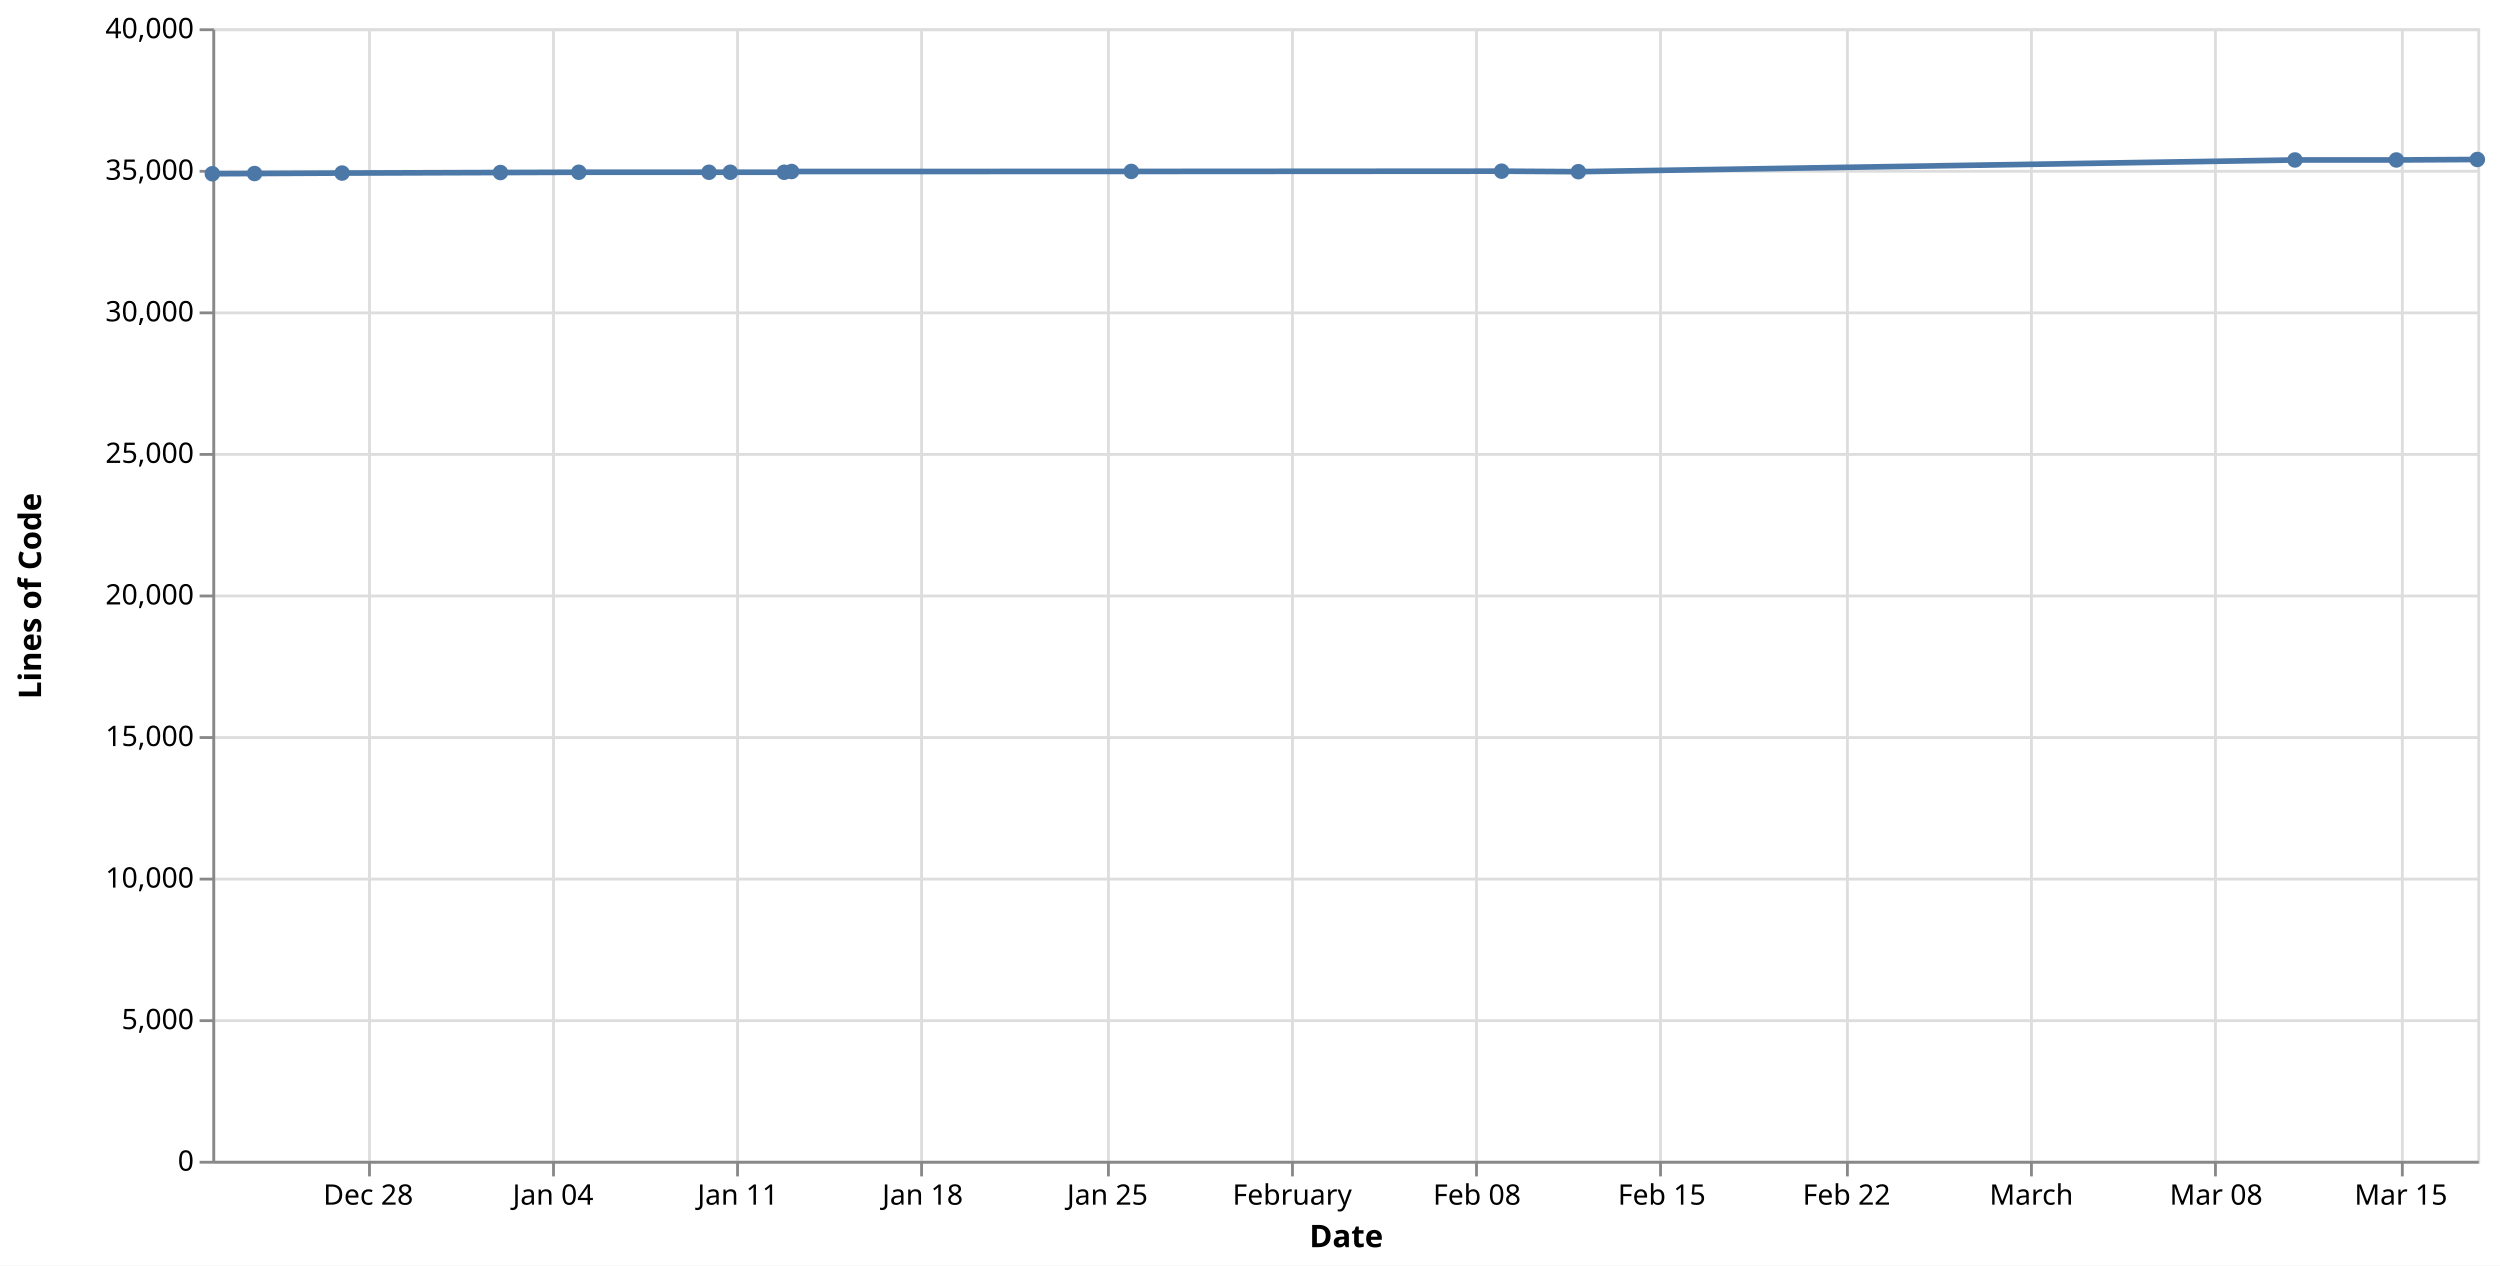
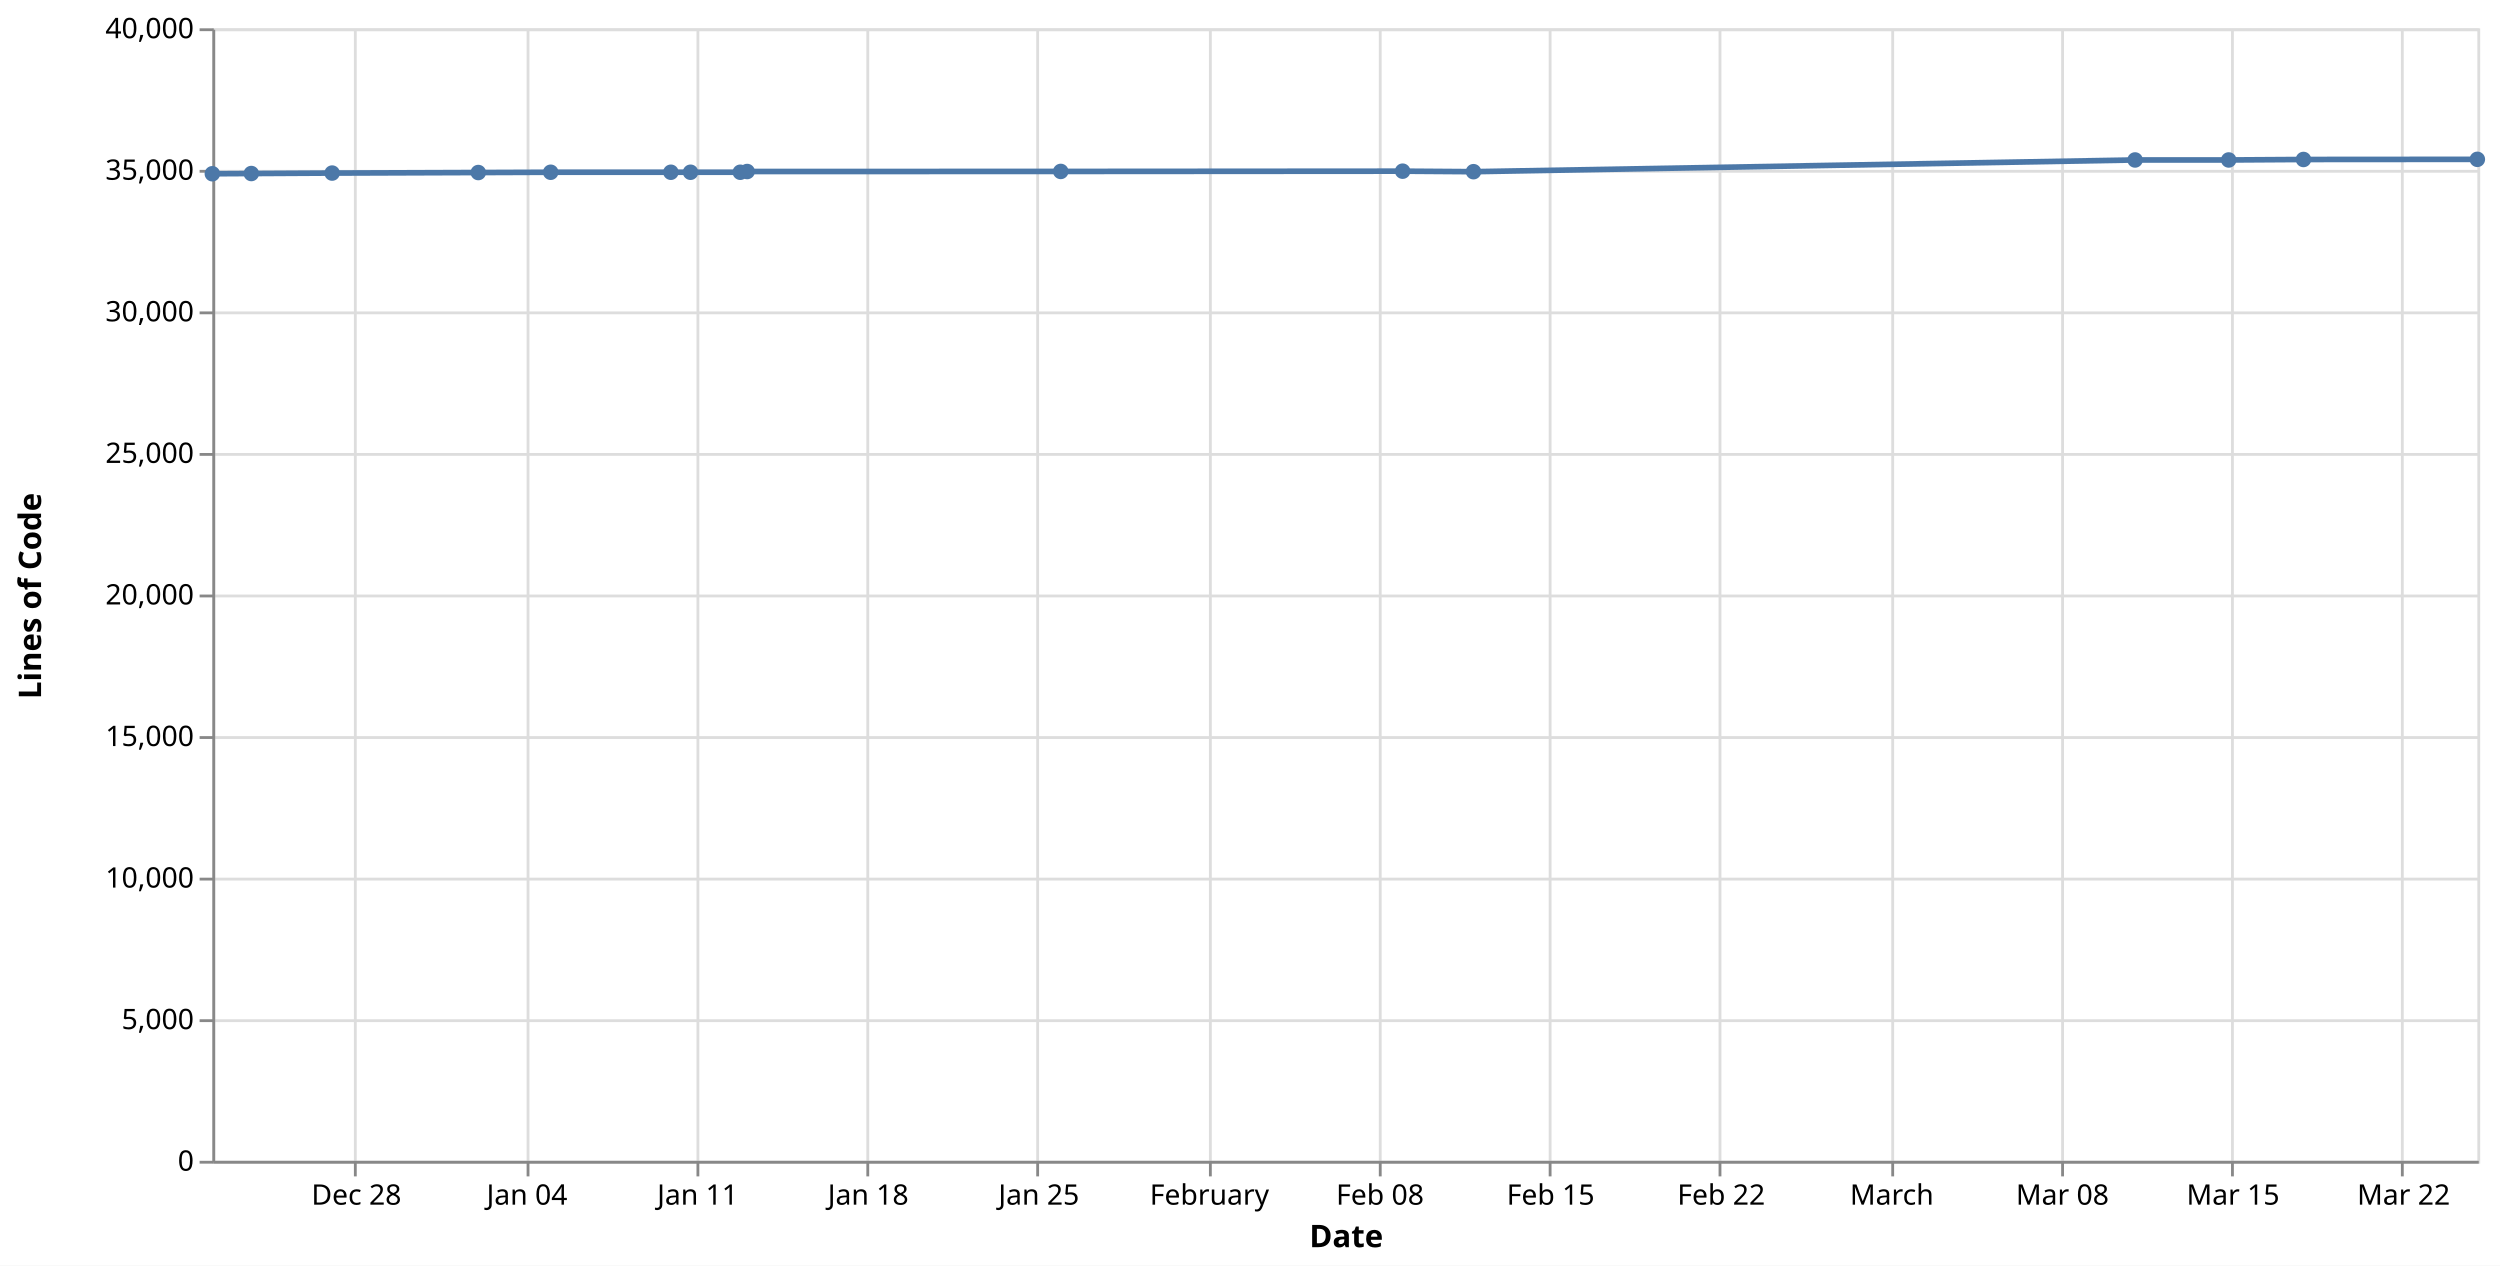
<svg xmlns="http://www.w3.org/2000/svg" version="1.1" class="marks" width="883" height="447" viewBox="0 0 883 447">
  <rect width="883" height="447" fill="white" />
  <g fill="none" stroke-miterlimit="10" transform="translate(75,10)">
    <g class="mark-group role-frame root" role="graphics-object" aria-roledescription="group mark container">
      <g transform="translate(0,0)">
        <path class="background" aria-hidden="true" d="M0.5,0.5h800v400h-800Z" stroke="#ddd" />
        <g>
          <g class="mark-group role-axis" aria-hidden="true">
            <g transform="translate(0.5,400.5)">
              <path class="background" aria-hidden="true" d="M0,0h0v0h0Z" pointer-events="none" />
              <g>
                <g class="mark-rule role-axis-grid" pointer-events="none">
-                   <line transform="translate(55,-400)" x2="0" y2="400" stroke="#ddd" stroke-width="1" opacity="1" />
-                   <line transform="translate(120,-400)" x2="0" y2="400" stroke="#ddd" stroke-width="1" opacity="1" />
-                   <line transform="translate(185,-400)" x2="0" y2="400" stroke="#ddd" stroke-width="1" opacity="1" />
-                   <line transform="translate(250,-400)" x2="0" y2="400" stroke="#ddd" stroke-width="1" opacity="1" />
-                   <line transform="translate(316,-400)" x2="0" y2="400" stroke="#ddd" stroke-width="1" opacity="1" />
-                   <line transform="translate(381,-400)" x2="0" y2="400" stroke="#ddd" stroke-width="1" opacity="1" />
-                   <line transform="translate(446,-400)" x2="0" y2="400" stroke="#ddd" stroke-width="1" opacity="1" />
-                   <line transform="translate(511,-400)" x2="0" y2="400" stroke="#ddd" stroke-width="1" opacity="1" />
-                   <line transform="translate(577,-400)" x2="0" y2="400" stroke="#ddd" stroke-width="1" opacity="1" />
-                   <line transform="translate(642,-400)" x2="0" y2="400" stroke="#ddd" stroke-width="1" opacity="1" />
-                   <line transform="translate(707,-400)" x2="0" y2="400" stroke="#ddd" stroke-width="1" opacity="1" />
+                   <line transform="translate(50,-400)" x2="0" y2="400" stroke="#ddd" stroke-width="1" opacity="1" />
+                   <line transform="translate(111,-400)" x2="0" y2="400" stroke="#ddd" stroke-width="1" opacity="1" />
+                   <line transform="translate(171,-400)" x2="0" y2="400" stroke="#ddd" stroke-width="1" opacity="1" />
+                   <line transform="translate(231,-400)" x2="0" y2="400" stroke="#ddd" stroke-width="1" opacity="1" />
+                   <line transform="translate(291,-400)" x2="0" y2="400" stroke="#ddd" stroke-width="1" opacity="1" />
+                   <line transform="translate(352,-400)" x2="0" y2="400" stroke="#ddd" stroke-width="1" opacity="1" />
+                   <line transform="translate(412,-400)" x2="0" y2="400" stroke="#ddd" stroke-width="1" opacity="1" />
+                   <line transform="translate(472,-400)" x2="0" y2="400" stroke="#ddd" stroke-width="1" opacity="1" />
+                   <line transform="translate(532,-400)" x2="0" y2="400" stroke="#ddd" stroke-width="1" opacity="1" />
+                   <line transform="translate(593,-400)" x2="0" y2="400" stroke="#ddd" stroke-width="1" opacity="1" />
+                   <line transform="translate(653,-400)" x2="0" y2="400" stroke="#ddd" stroke-width="1" opacity="1" />
+                   <line transform="translate(713,-400)" x2="0" y2="400" stroke="#ddd" stroke-width="1" opacity="1" />
                  <line transform="translate(773,-400)" x2="0" y2="400" stroke="#ddd" stroke-width="1" opacity="1" />
                </g>
              </g>
              <path class="foreground" aria-hidden="true" d="" pointer-events="none" display="none" />
            </g>
          </g>
          <g class="mark-group role-axis" aria-hidden="true">
            <g transform="translate(0.5,0.5)">
              <path class="background" aria-hidden="true" d="M0,0h0v0h0Z" pointer-events="none" />
              <g>
                <g class="mark-rule role-axis-grid" pointer-events="none">
                  <line transform="translate(0,400)" x2="800" y2="0" stroke="#ddd" stroke-width="1" opacity="1" />
                  <line transform="translate(0,350)" x2="800" y2="0" stroke="#ddd" stroke-width="1" opacity="1" />
                  <line transform="translate(0,300)" x2="800" y2="0" stroke="#ddd" stroke-width="1" opacity="1" />
                  <line transform="translate(0,250)" x2="800" y2="0" stroke="#ddd" stroke-width="1" opacity="1" />
                  <line transform="translate(0,200)" x2="800" y2="0" stroke="#ddd" stroke-width="1" opacity="1" />
                  <line transform="translate(0,150)" x2="800" y2="0" stroke="#ddd" stroke-width="1" opacity="1" />
                  <line transform="translate(0,100)" x2="800" y2="0" stroke="#ddd" stroke-width="1" opacity="1" />
                  <line transform="translate(0,50)" x2="800" y2="0" stroke="#ddd" stroke-width="1" opacity="1" />
                  <line transform="translate(0,0)" x2="800" y2="0" stroke="#ddd" stroke-width="1" opacity="1" />
                </g>
              </g>
              <path class="foreground" aria-hidden="true" d="" pointer-events="none" display="none" />
            </g>
          </g>
-           <g class="mark-group role-axis" role="graphics-symbol" aria-roledescription="axis" aria-label="X-axis titled 'Date' for a time scale with values from Monday, 22 December 2025, 3:31:40 AM to Tuesday, 17 March 2026, 10:45:12 PM">
+           <g class="mark-group role-axis" role="graphics-symbol" aria-roledescription="axis" aria-label="X-axis titled 'Date' for a time scale with values from Monday, 22 December 2025, 3:31:40 AM to Wednesday, 25 March 2026, 1:58:12 AM">
            <g transform="translate(0.5,400.5)">
              <path class="background" aria-hidden="true" d="M0,0h0v0h0Z" pointer-events="none" />
              <g>
                <g class="mark-rule role-axis-tick" pointer-events="none">
-                   <line transform="translate(55,0)" x2="0" y2="5" stroke="#888" stroke-width="1" opacity="1" />
-                   <line transform="translate(120,0)" x2="0" y2="5" stroke="#888" stroke-width="1" opacity="1" />
-                   <line transform="translate(185,0)" x2="0" y2="5" stroke="#888" stroke-width="1" opacity="1" />
-                   <line transform="translate(250,0)" x2="0" y2="5" stroke="#888" stroke-width="1" opacity="1" />
-                   <line transform="translate(316,0)" x2="0" y2="5" stroke="#888" stroke-width="1" opacity="1" />
-                   <line transform="translate(381,0)" x2="0" y2="5" stroke="#888" stroke-width="1" opacity="1" />
-                   <line transform="translate(446,0)" x2="0" y2="5" stroke="#888" stroke-width="1" opacity="1" />
-                   <line transform="translate(511,0)" x2="0" y2="5" stroke="#888" stroke-width="1" opacity="1" />
-                   <line transform="translate(577,0)" x2="0" y2="5" stroke="#888" stroke-width="1" opacity="1" />
-                   <line transform="translate(642,0)" x2="0" y2="5" stroke="#888" stroke-width="1" opacity="1" />
-                   <line transform="translate(707,0)" x2="0" y2="5" stroke="#888" stroke-width="1" opacity="1" />
+                   <line transform="translate(50,0)" x2="0" y2="5" stroke="#888" stroke-width="1" opacity="1" />
+                   <line transform="translate(111,0)" x2="0" y2="5" stroke="#888" stroke-width="1" opacity="1" />
+                   <line transform="translate(171,0)" x2="0" y2="5" stroke="#888" stroke-width="1" opacity="1" />
+                   <line transform="translate(231,0)" x2="0" y2="5" stroke="#888" stroke-width="1" opacity="1" />
+                   <line transform="translate(291,0)" x2="0" y2="5" stroke="#888" stroke-width="1" opacity="1" />
+                   <line transform="translate(352,0)" x2="0" y2="5" stroke="#888" stroke-width="1" opacity="1" />
+                   <line transform="translate(412,0)" x2="0" y2="5" stroke="#888" stroke-width="1" opacity="1" />
+                   <line transform="translate(472,0)" x2="0" y2="5" stroke="#888" stroke-width="1" opacity="1" />
+                   <line transform="translate(532,0)" x2="0" y2="5" stroke="#888" stroke-width="1" opacity="1" />
+                   <line transform="translate(593,0)" x2="0" y2="5" stroke="#888" stroke-width="1" opacity="1" />
+                   <line transform="translate(653,0)" x2="0" y2="5" stroke="#888" stroke-width="1" opacity="1" />
+                   <line transform="translate(713,0)" x2="0" y2="5" stroke="#888" stroke-width="1" opacity="1" />
                  <line transform="translate(773,0)" x2="0" y2="5" stroke="#888" stroke-width="1" opacity="1" />
                </g>
                <g class="mark-text role-axis-label" pointer-events="none">
-                   <text text-anchor="middle" transform="translate(54.57284,15)" font-family="sans-serif" font-size="10px" fill="#000" opacity="1">Dec 28</text>
-                   <text text-anchor="middle" transform="translate(119.8401,15)" font-family="sans-serif" font-size="10px" fill="#000" opacity="1">Jan 04</text>
-                   <text text-anchor="middle" transform="translate(185.1073,15)" font-family="sans-serif" font-size="10px" fill="#000" opacity="1">Jan 11</text>
-                   <text text-anchor="middle" transform="translate(250.3746,15)" font-family="sans-serif" font-size="10px" fill="#000" opacity="1">Jan 18</text>
-                   <text text-anchor="middle" transform="translate(315.6419,15)" font-family="sans-serif" font-size="10px" fill="#000" opacity="1">Jan 25</text>
-                   <text text-anchor="middle" transform="translate(380.9091,15)" font-family="sans-serif" font-size="10px" fill="#000" opacity="1">February</text>
-                   <text text-anchor="middle" transform="translate(446.1764,15)" font-family="sans-serif" font-size="10px" fill="#000" opacity="1">Feb 08</text>
-                   <text text-anchor="middle" transform="translate(511.4436,15)" font-family="sans-serif" font-size="10px" fill="#000" opacity="1">Feb 15</text>
-                   <text text-anchor="middle" transform="translate(576.7109,15)" font-family="sans-serif" font-size="10px" fill="#000" opacity="1">Feb 22</text>
-                   <text text-anchor="middle" transform="translate(641.9781,15)" font-family="sans-serif" font-size="10px" fill="#000" opacity="1">March</text>
-                   <text text-anchor="middle" transform="translate(707.2454,15)" font-family="sans-serif" font-size="10px" fill="#000" opacity="1">Mar 08</text>
-                   <text text-anchor="middle" transform="translate(772.5126,15)" font-family="sans-serif" font-size="10px" fill="#000" opacity="1">Mar 15</text>
+                   <text text-anchor="middle" transform="translate(50.38363,15)" font-family="sans-serif" font-size="10px" fill="#000" opacity="1">Dec 28</text>
+                   <text text-anchor="middle" transform="translate(110.6407,15)" font-family="sans-serif" font-size="10px" fill="#000" opacity="1">Jan 04</text>
+                   <text text-anchor="middle" transform="translate(170.8978,15)" font-family="sans-serif" font-size="10px" fill="#000" opacity="1">Jan 11</text>
+                   <text text-anchor="middle" transform="translate(231.155,15)" font-family="sans-serif" font-size="10px" fill="#000" opacity="1">Jan 18</text>
+                   <text text-anchor="middle" transform="translate(291.4121,15)" font-family="sans-serif" font-size="10px" fill="#000" opacity="1">Jan 25</text>
+                   <text text-anchor="middle" transform="translate(351.6692,15)" font-family="sans-serif" font-size="10px" fill="#000" opacity="1">February</text>
+                   <text text-anchor="middle" transform="translate(411.9263,15)" font-family="sans-serif" font-size="10px" fill="#000" opacity="1">Feb 08</text>
+                   <text text-anchor="middle" transform="translate(472.1834,15)" font-family="sans-serif" font-size="10px" fill="#000" opacity="1">Feb 15</text>
+                   <text text-anchor="middle" transform="translate(532.4405,15)" font-family="sans-serif" font-size="10px" fill="#000" opacity="1">Feb 22</text>
+                   <text text-anchor="middle" transform="translate(592.6976,15)" font-family="sans-serif" font-size="10px" fill="#000" opacity="1">March</text>
+                   <text text-anchor="middle" transform="translate(652.9547,15)" font-family="sans-serif" font-size="10px" fill="#000" opacity="1">Mar 08</text>
+                   <text text-anchor="middle" transform="translate(713.2118,15)" font-family="sans-serif" font-size="10px" fill="#000" opacity="1">Mar 15</text>
+                   <text text-anchor="middle" transform="translate(773.4689,15)" font-family="sans-serif" font-size="10px" fill="#000" opacity="1">Mar 22</text>
                </g>
                <g class="mark-rule role-axis-domain" pointer-events="none">
                  <line transform="translate(0,0)" x2="800" y2="0" stroke="#888" stroke-width="1" opacity="1" />
                </g>
                <g class="mark-text role-axis-title" pointer-events="none">
                  <text text-anchor="middle" transform="translate(400,30)" font-family="sans-serif" font-size="11px" font-weight="bold" fill="#000" opacity="1">Date</text>
                </g>
              </g>
              <path class="foreground" aria-hidden="true" d="" pointer-events="none" display="none" />
            </g>
          </g>
          <g class="mark-group role-axis" role="graphics-symbol" aria-roledescription="axis" aria-label="Y-axis titled 'Lines of Code' for a linear scale with values from 0 to 40,000">
            <g transform="translate(0.5,0.5)">
              <path class="background" aria-hidden="true" d="M0,0h0v0h0Z" pointer-events="none" />
              <g>
                <g class="mark-rule role-axis-tick" pointer-events="none">
                  <line transform="translate(0,400)" x2="-5" y2="0" stroke="#888" stroke-width="1" opacity="1" />
                  <line transform="translate(0,350)" x2="-5" y2="0" stroke="#888" stroke-width="1" opacity="1" />
                  <line transform="translate(0,300)" x2="-5" y2="0" stroke="#888" stroke-width="1" opacity="1" />
                  <line transform="translate(0,250)" x2="-5" y2="0" stroke="#888" stroke-width="1" opacity="1" />
                  <line transform="translate(0,200)" x2="-5" y2="0" stroke="#888" stroke-width="1" opacity="1" />
                  <line transform="translate(0,150)" x2="-5" y2="0" stroke="#888" stroke-width="1" opacity="1" />
                  <line transform="translate(0,100)" x2="-5" y2="0" stroke="#888" stroke-width="1" opacity="1" />
                  <line transform="translate(0,50)" x2="-5" y2="0" stroke="#888" stroke-width="1" opacity="1" />
                  <line transform="translate(0,0)" x2="-5" y2="0" stroke="#888" stroke-width="1" opacity="1" />
                </g>
                <g class="mark-text role-axis-label" pointer-events="none">
                  <text text-anchor="end" transform="translate(-7,403)" font-family="sans-serif" font-size="10px" fill="#000" opacity="1">0</text>
                  <text text-anchor="end" transform="translate(-7,353)" font-family="sans-serif" font-size="10px" fill="#000" opacity="1">5,000</text>
                  <text text-anchor="end" transform="translate(-7,303)" font-family="sans-serif" font-size="10px" fill="#000" opacity="1">10,000</text>
                  <text text-anchor="end" transform="translate(-7,253)" font-family="sans-serif" font-size="10px" fill="#000" opacity="1">15,000</text>
                  <text text-anchor="end" transform="translate(-7,203)" font-family="sans-serif" font-size="10px" fill="#000" opacity="1">20,000</text>
                  <text text-anchor="end" transform="translate(-7,153)" font-family="sans-serif" font-size="10px" fill="#000" opacity="1">25,000</text>
                  <text text-anchor="end" transform="translate(-7,103)" font-family="sans-serif" font-size="10px" fill="#000" opacity="1">30,000</text>
                  <text text-anchor="end" transform="translate(-7,53)" font-family="sans-serif" font-size="10px" fill="#000" opacity="1">35,000</text>
                  <text text-anchor="end" transform="translate(-7,3)" font-family="sans-serif" font-size="10px" fill="#000" opacity="1">40,000</text>
                </g>
                <g class="mark-rule role-axis-domain" pointer-events="none">
                  <line transform="translate(0,400)" x2="0" y2="-400" stroke="#888" stroke-width="1" opacity="1" />
                </g>
                <g class="mark-text role-axis-title" pointer-events="none">
                  <text text-anchor="middle" transform="translate(-59,200) rotate(-90) translate(0,-2)" font-family="sans-serif" font-size="11px" font-weight="bold" fill="#000" opacity="1">Lines of Code</text>
                </g>
              </g>
              <path class="foreground" aria-hidden="true" d="" pointer-events="none" display="none" />
            </g>
          </g>
          <g class="mark-line role-mark layer_0_marks" role="graphics-object" aria-roledescription="line mark container">
-             <path aria-label="Date: Dec 22, 2025; Lines of Code: 34863; Version: v2.0.2; LinesOfCode: 34863; Timestamp: Dec 22, 2025" role="graphics-symbol" aria-roledescription="line mark" d="M0,51.37L14.911,51.29L45.829,51.13L101.748,50.94L129.44,50.84L175.416,50.84L182.941,50.84L201.974,50.84L204.6,50.58L324.571,50.55L455.366,50.46L482.478,50.64L735.576,46.5L771.394,46.5L800,46.33" stroke="#4c78a8" stroke-width="2" />
+             <path aria-label="Date: Dec 22, 2025; Lines of Code: 34863; Version: v2.0.2; LinesOfCode: 34863; Timestamp: Dec 22, 2025" role="graphics-symbol" aria-roledescription="line mark" d="M0,51.37L13.766,51.29L42.311,51.13L93.937,50.94L119.504,50.84L161.951,50.84L168.898,50.84L186.469,50.84L188.894,50.58L299.656,50.55L420.411,50.46L445.441,50.64L679.11,46.5L712.179,46.5L738.589,46.33L800,46.28" stroke="#4c78a8" stroke-width="2" />
          </g>
          <g class="mark-symbol role-mark layer_1_marks" role="graphics-object" aria-roledescription="symbol mark container">
            <path aria-label="Date: Dec 22, 2025; Lines of Code: 34863; Version: v2.0.2; LinesOfCode: 34863; Timestamp: Dec 22, 2025" role="graphics-symbol" aria-roledescription="point" transform="translate(0,51.37)" d="M2.739,0A2.739,2.739,0,1,1,-2.739,0A2.739,2.739,0,1,1,2.739,0" fill="#4c78a8" stroke-width="2" opacity="1" />
-             <path aria-label="Date: Dec 23, 2025; Lines of Code: 34871; Version: v2.0.3; LinesOfCode: 34871; Timestamp: Dec 23, 2025" role="graphics-symbol" aria-roledescription="point" transform="translate(14.91089,51.29)" d="M2.739,0A2.739,2.739,0,1,1,-2.739,0A2.739,2.739,0,1,1,2.739,0" fill="#4c78a8" stroke-width="2" opacity="1" />
-             <path aria-label="Date: Dec 27, 2025; Lines of Code: 34887; Version: v2.0.4; LinesOfCode: 34887; Timestamp: Dec 27, 2025" role="graphics-symbol" aria-roledescription="point" transform="translate(45.82899,51.13)" d="M2.739,0A2.739,2.739,0,1,1,-2.739,0A2.739,2.739,0,1,1,2.739,0" fill="#4c78a8" stroke-width="2" opacity="1" />
-             <path aria-label="Date: Jan 02, 2026; Lines of Code: 34906; Version: v2.0.5; LinesOfCode: 34906; Timestamp: Jan 02, 2026" role="graphics-symbol" aria-roledescription="point" transform="translate(101.7479,50.94)" d="M2.739,0A2.739,2.739,0,1,1,-2.739,0A2.739,2.739,0,1,1,2.739,0" fill="#4c78a8" stroke-width="2" opacity="1" />
-             <path aria-label="Date: Jan 05, 2026; Lines of Code: 34916; Version: v2.0.6; LinesOfCode: 34916; Timestamp: Jan 05, 2026" role="graphics-symbol" aria-roledescription="point" transform="translate(129.4398,50.84)" d="M2.739,0A2.739,2.739,0,1,1,-2.739,0A2.739,2.739,0,1,1,2.739,0" fill="#4c78a8" stroke-width="2" opacity="1" />
-             <path aria-label="Date: Jan 09, 2026; Lines of Code: 34916; Version: v3.0.0; LinesOfCode: 34916; Timestamp: Jan 09, 2026" role="graphics-symbol" aria-roledescription="point" transform="translate(175.4164,50.84)" d="M2.739,0A2.739,2.739,0,1,1,-2.739,0A2.739,2.739,0,1,1,2.739,0" fill="#4c78a8" stroke-width="2" opacity="1" />
-             <path aria-label="Date: Jan 10, 2026; Lines of Code: 34916; Version: v3.0.1; LinesOfCode: 34916; Timestamp: Jan 10, 2026" role="graphics-symbol" aria-roledescription="point" transform="translate(182.9407,50.84)" d="M2.739,0A2.739,2.739,0,1,1,-2.739,0A2.739,2.739,0,1,1,2.739,0" fill="#4c78a8" stroke-width="2" opacity="1" />
-             <path aria-label="Date: Jan 12, 2026; Lines of Code: 34916; Version: v3.0.2; LinesOfCode: 34916; Timestamp: Jan 12, 2026" role="graphics-symbol" aria-roledescription="point" transform="translate(201.9736,50.84)" d="M2.739,0A2.739,2.739,0,1,1,-2.739,0A2.739,2.739,0,1,1,2.739,0" fill="#4c78a8" stroke-width="2" opacity="1" />
-             <path aria-label="Date: Jan 13, 2026; Lines of Code: 34942; Version: v3.0.3; LinesOfCode: 34942; Timestamp: Jan 13, 2026" role="graphics-symbol" aria-roledescription="point" transform="translate(204.5996,50.58)" d="M2.739,0A2.739,2.739,0,1,1,-2.739,0A2.739,2.739,0,1,1,2.739,0" fill="#4c78a8" stroke-width="2" opacity="1" />
-             <path aria-label="Date: Jan 25, 2026; Lines of Code: 34945; Version: v3.0.4; LinesOfCode: 34945; Timestamp: Jan 25, 2026" role="graphics-symbol" aria-roledescription="point" transform="translate(324.5709,50.55)" d="M2.739,0A2.739,2.739,0,1,1,-2.739,0A2.739,2.739,0,1,1,2.739,0" fill="#4c78a8" stroke-width="2" opacity="1" />
-             <path aria-label="Date: Feb 08, 2026; Lines of Code: 34954; Version: v3.0.5; LinesOfCode: 34954; Timestamp: Feb 08, 2026" role="graphics-symbol" aria-roledescription="point" transform="translate(455.3662,50.46)" d="M2.739,0A2.739,2.739,0,1,1,-2.739,0A2.739,2.739,0,1,1,2.739,0" fill="#4c78a8" stroke-width="2" opacity="1" />
-             <path aria-label="Date: Feb 11, 2026; Lines of Code: 34936; Version: v3.0.6; LinesOfCode: 34936; Timestamp: Feb 11, 2026" role="graphics-symbol" aria-roledescription="point" transform="translate(482.4778,50.64)" d="M2.739,0A2.739,2.739,0,1,1,-2.739,0A2.739,2.739,0,1,1,2.739,0" fill="#4c78a8" stroke-width="2" opacity="1" />
-             <path aria-label="Date: Mar 11, 2026; Lines of Code: 35350; Version: v3.0.7; LinesOfCode: 35350; Timestamp: Mar 11, 2026" role="graphics-symbol" aria-roledescription="point" transform="translate(735.5758,46.5)" d="M2.739,0A2.739,2.739,0,1,1,-2.739,0A2.739,2.739,0,1,1,2.739,0" fill="#4c78a8" stroke-width="2" opacity="1" />
-             <path aria-label="Date: Mar 14, 2026; Lines of Code: 35350; Version: v3.0.8; LinesOfCode: 35350; Timestamp: Mar 14, 2026" role="graphics-symbol" aria-roledescription="point" transform="translate(771.3943,46.5)" d="M2.739,0A2.739,2.739,0,1,1,-2.739,0A2.739,2.739,0,1,1,2.739,0" fill="#4c78a8" stroke-width="2" opacity="1" />
-             <path aria-label="Date: Mar 17, 2026; Lines of Code: 35367; Version: v3.0.9; LinesOfCode: 35367; Timestamp: Mar 17, 2026" role="graphics-symbol" aria-roledescription="point" transform="translate(800,46.33)" d="M2.739,0A2.739,2.739,0,1,1,-2.739,0A2.739,2.739,0,1,1,2.739,0" fill="#4c78a8" stroke-width="2" opacity="1" />
+             <path aria-label="Date: Dec 23, 2025; Lines of Code: 34871; Version: v2.0.3; LinesOfCode: 34871; Timestamp: Dec 23, 2025" role="graphics-symbol" aria-roledescription="point" transform="translate(13.76628,51.29)" d="M2.739,0A2.739,2.739,0,1,1,-2.739,0A2.739,2.739,0,1,1,2.739,0" fill="#4c78a8" stroke-width="2" opacity="1" />
+             <path aria-label="Date: Dec 27, 2025; Lines of Code: 34887; Version: v2.0.4; LinesOfCode: 34887; Timestamp: Dec 27, 2025" role="graphics-symbol" aria-roledescription="point" transform="translate(42.31099,51.13)" d="M2.739,0A2.739,2.739,0,1,1,-2.739,0A2.739,2.739,0,1,1,2.739,0" fill="#4c78a8" stroke-width="2" opacity="1" />
+             <path aria-label="Date: Jan 02, 2026; Lines of Code: 34906; Version: v2.0.5; LinesOfCode: 34906; Timestamp: Jan 02, 2026" role="graphics-symbol" aria-roledescription="point" transform="translate(93.93733,50.94)" d="M2.739,0A2.739,2.739,0,1,1,-2.739,0A2.739,2.739,0,1,1,2.739,0" fill="#4c78a8" stroke-width="2" opacity="1" />
+             <path aria-label="Date: Jan 05, 2026; Lines of Code: 34916; Version: v2.0.6; LinesOfCode: 34916; Timestamp: Jan 05, 2026" role="graphics-symbol" aria-roledescription="point" transform="translate(119.5036,50.84)" d="M2.739,0A2.739,2.739,0,1,1,-2.739,0A2.739,2.739,0,1,1,2.739,0" fill="#4c78a8" stroke-width="2" opacity="1" />
+             <path aria-label="Date: Jan 09, 2026; Lines of Code: 34916; Version: v3.0.0; LinesOfCode: 34916; Timestamp: Jan 09, 2026" role="graphics-symbol" aria-roledescription="point" transform="translate(161.9508,50.84)" d="M2.739,0A2.739,2.739,0,1,1,-2.739,0A2.739,2.739,0,1,1,2.739,0" fill="#4c78a8" stroke-width="2" opacity="1" />
+             <path aria-label="Date: Jan 10, 2026; Lines of Code: 34916; Version: v3.0.1; LinesOfCode: 34916; Timestamp: Jan 10, 2026" role="graphics-symbol" aria-roledescription="point" transform="translate(168.8975,50.84)" d="M2.739,0A2.739,2.739,0,1,1,-2.739,0A2.739,2.739,0,1,1,2.739,0" fill="#4c78a8" stroke-width="2" opacity="1" />
+             <path aria-label="Date: Jan 12, 2026; Lines of Code: 34916; Version: v3.0.2; LinesOfCode: 34916; Timestamp: Jan 12, 2026" role="graphics-symbol" aria-roledescription="point" transform="translate(186.4693,50.84)" d="M2.739,0A2.739,2.739,0,1,1,-2.739,0A2.739,2.739,0,1,1,2.739,0" fill="#4c78a8" stroke-width="2" opacity="1" />
+             <path aria-label="Date: Jan 13, 2026; Lines of Code: 34942; Version: v3.0.3; LinesOfCode: 34942; Timestamp: Jan 13, 2026" role="graphics-symbol" aria-roledescription="point" transform="translate(188.8938,50.58)" d="M2.739,0A2.739,2.739,0,1,1,-2.739,0A2.739,2.739,0,1,1,2.739,0" fill="#4c78a8" stroke-width="2" opacity="1" />
+             <path aria-label="Date: Jan 25, 2026; Lines of Code: 34945; Version: v3.0.4; LinesOfCode: 34945; Timestamp: Jan 25, 2026" role="graphics-symbol" aria-roledescription="point" transform="translate(299.6557,50.55)" d="M2.739,0A2.739,2.739,0,1,1,-2.739,0A2.739,2.739,0,1,1,2.739,0" fill="#4c78a8" stroke-width="2" opacity="1" />
+             <path aria-label="Date: Feb 08, 2026; Lines of Code: 34954; Version: v3.0.5; LinesOfCode: 34954; Timestamp: Feb 08, 2026" role="graphics-symbol" aria-roledescription="point" transform="translate(420.4107,50.46)" d="M2.739,0A2.739,2.739,0,1,1,-2.739,0A2.739,2.739,0,1,1,2.739,0" fill="#4c78a8" stroke-width="2" opacity="1" />
+             <path aria-label="Date: Feb 11, 2026; Lines of Code: 34936; Version: v3.0.6; LinesOfCode: 34936; Timestamp: Feb 11, 2026" role="graphics-symbol" aria-roledescription="point" transform="translate(445.4411,50.64)" d="M2.739,0A2.739,2.739,0,1,1,-2.739,0A2.739,2.739,0,1,1,2.739,0" fill="#4c78a8" stroke-width="2" opacity="1" />
+             <path aria-label="Date: Mar 11, 2026; Lines of Code: 35350; Version: v3.0.7; LinesOfCode: 35350; Timestamp: Mar 11, 2026" role="graphics-symbol" aria-roledescription="point" transform="translate(679.1104,46.5)" d="M2.739,0A2.739,2.739,0,1,1,-2.739,0A2.739,2.739,0,1,1,2.739,0" fill="#4c78a8" stroke-width="2" opacity="1" />
+             <path aria-label="Date: Mar 14, 2026; Lines of Code: 35350; Version: v3.0.8; LinesOfCode: 35350; Timestamp: Mar 14, 2026" role="graphics-symbol" aria-roledescription="point" transform="translate(712.1793,46.5)" d="M2.739,0A2.739,2.739,0,1,1,-2.739,0A2.739,2.739,0,1,1,2.739,0" fill="#4c78a8" stroke-width="2" opacity="1" />
+             <path aria-label="Date: Mar 17, 2026; Lines of Code: 35367; Version: v3.0.9; LinesOfCode: 35367; Timestamp: Mar 17, 2026" role="graphics-symbol" aria-roledescription="point" transform="translate(738.5892,46.33)" d="M2.739,0A2.739,2.739,0,1,1,-2.739,0A2.739,2.739,0,1,1,2.739,0" fill="#4c78a8" stroke-width="2" opacity="1" />
+             <path aria-label="Date: Mar 25, 2026; Lines of Code: 35372; Version: v3.0.10; LinesOfCode: 35372; Timestamp: Mar 25, 2026" role="graphics-symbol" aria-roledescription="point" transform="translate(800,46.28)" d="M2.739,0A2.739,2.739,0,1,1,-2.739,0A2.739,2.739,0,1,1,2.739,0" fill="#4c78a8" stroke-width="2" opacity="1" />
          </g>
        </g>
        <path class="foreground" aria-hidden="true" d="" display="none" />
      </g>
    </g>
  </g>
</svg>
